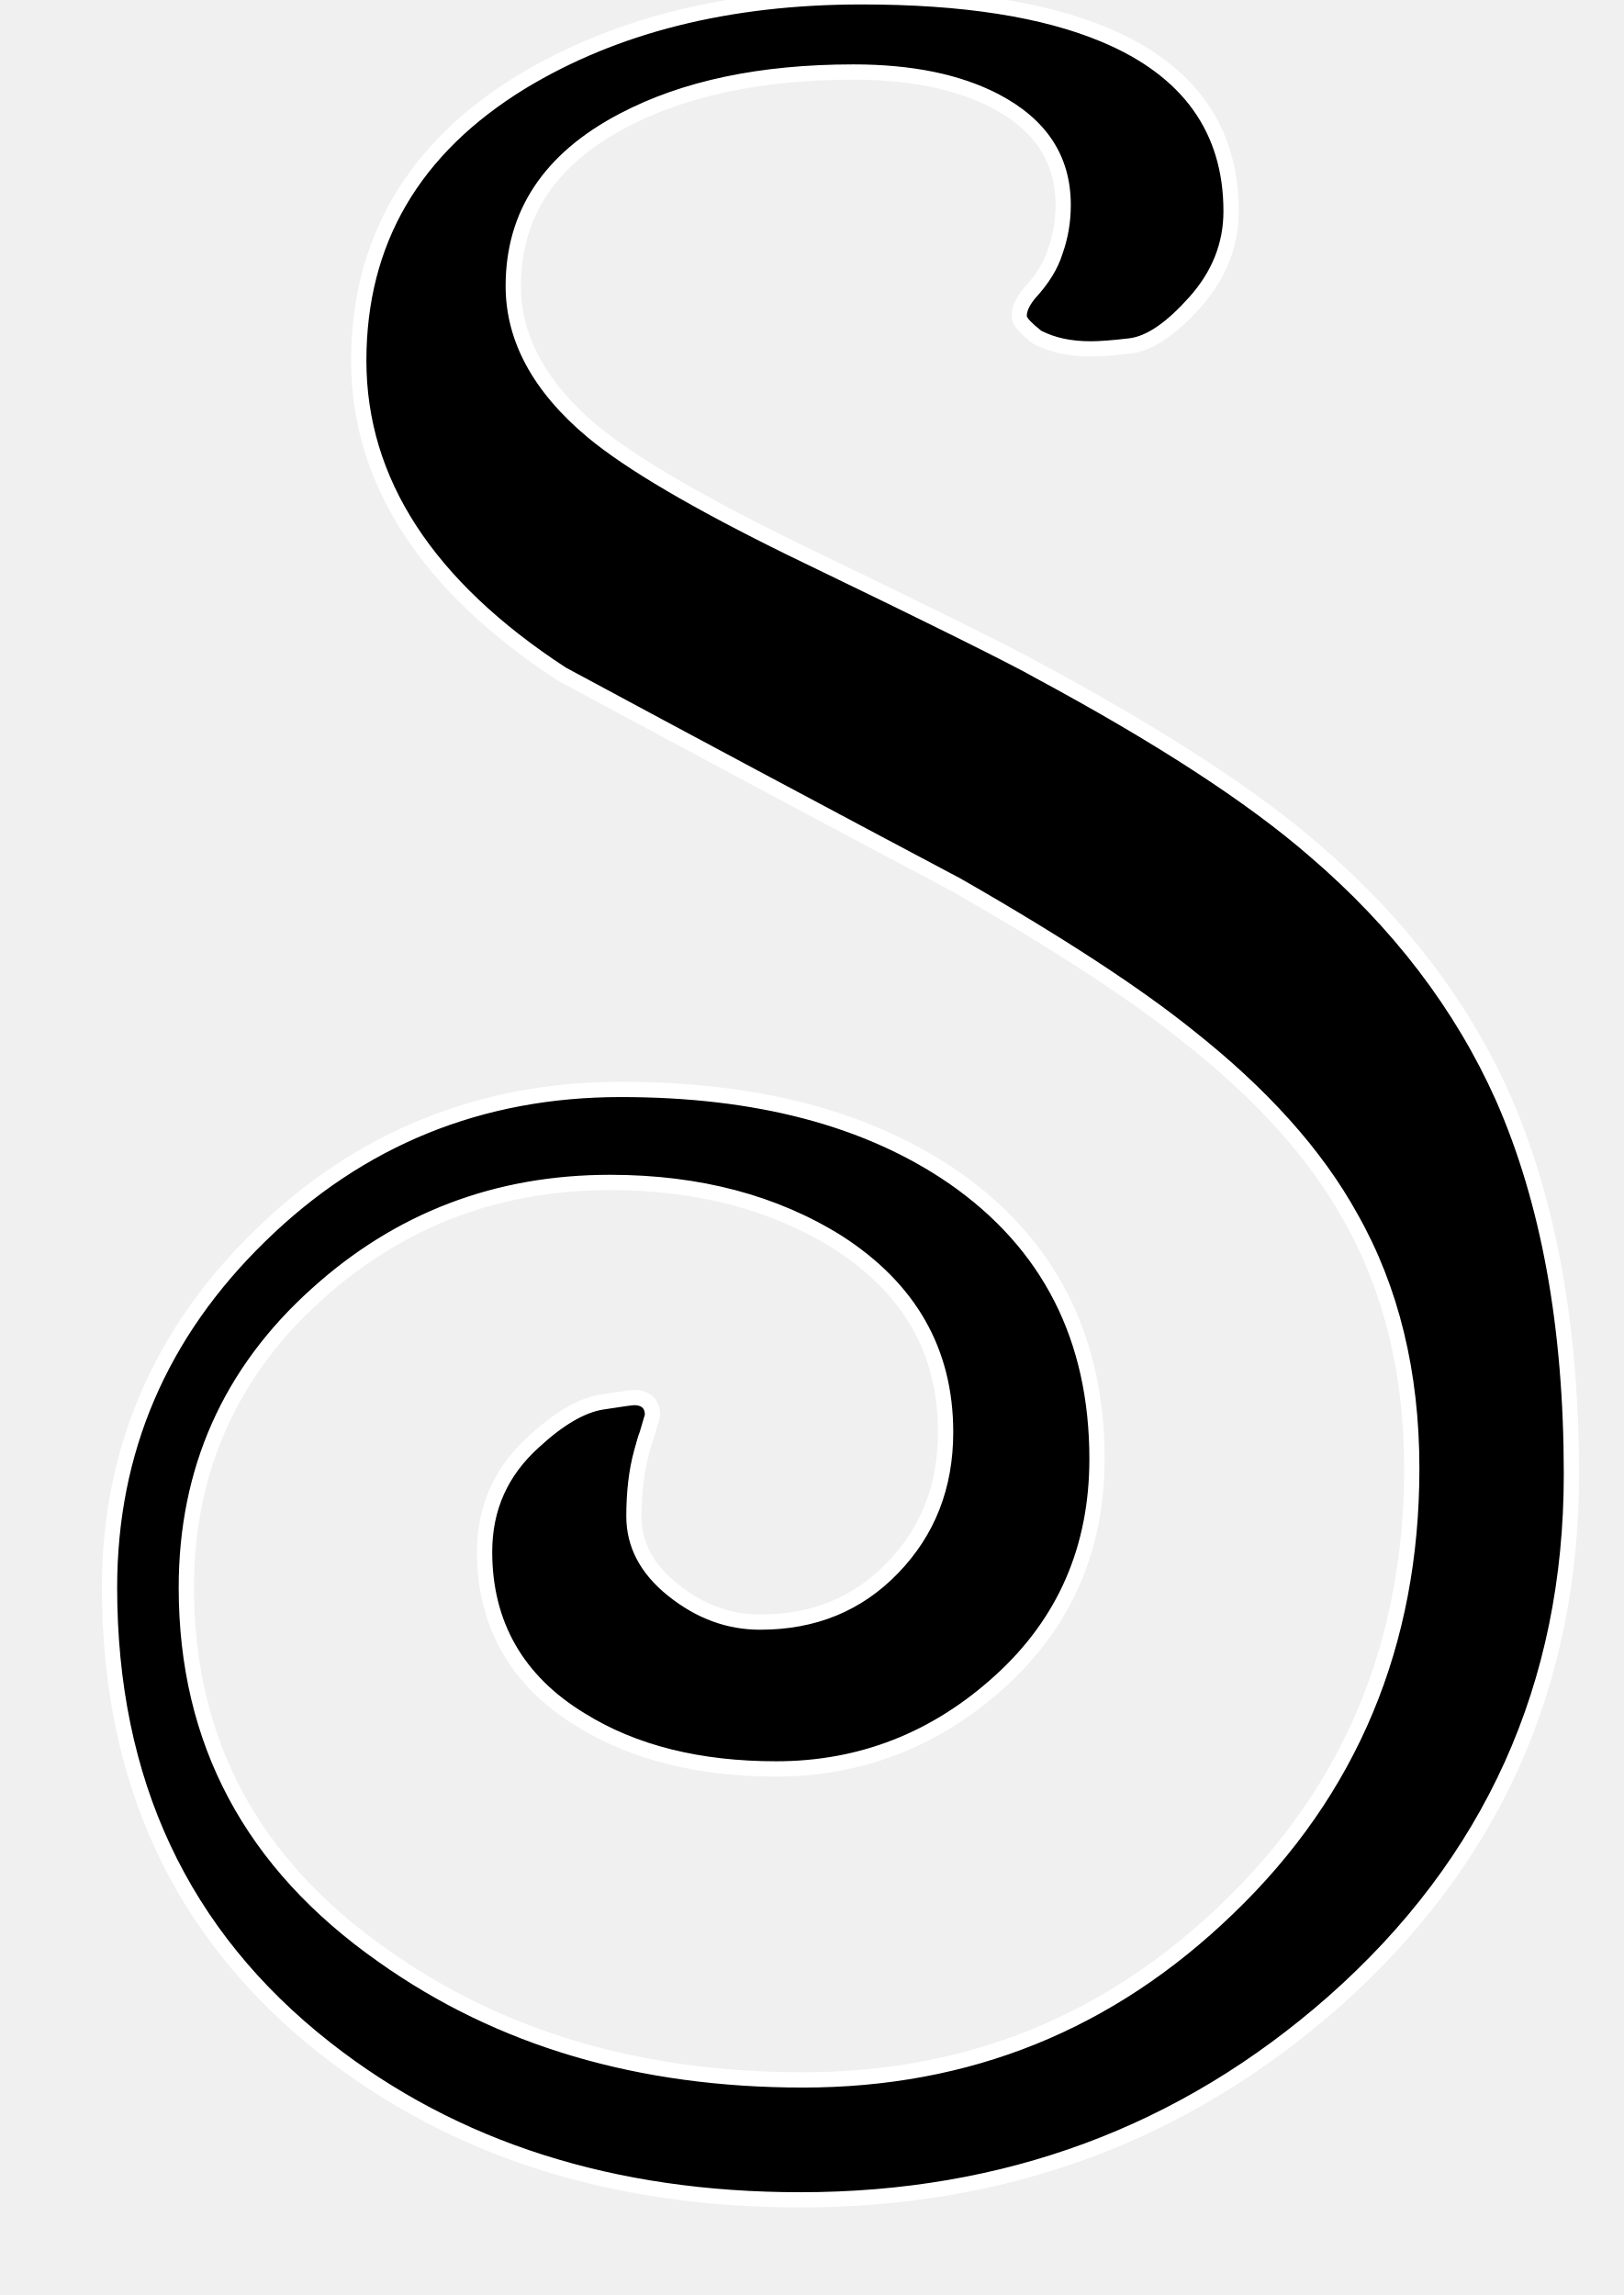
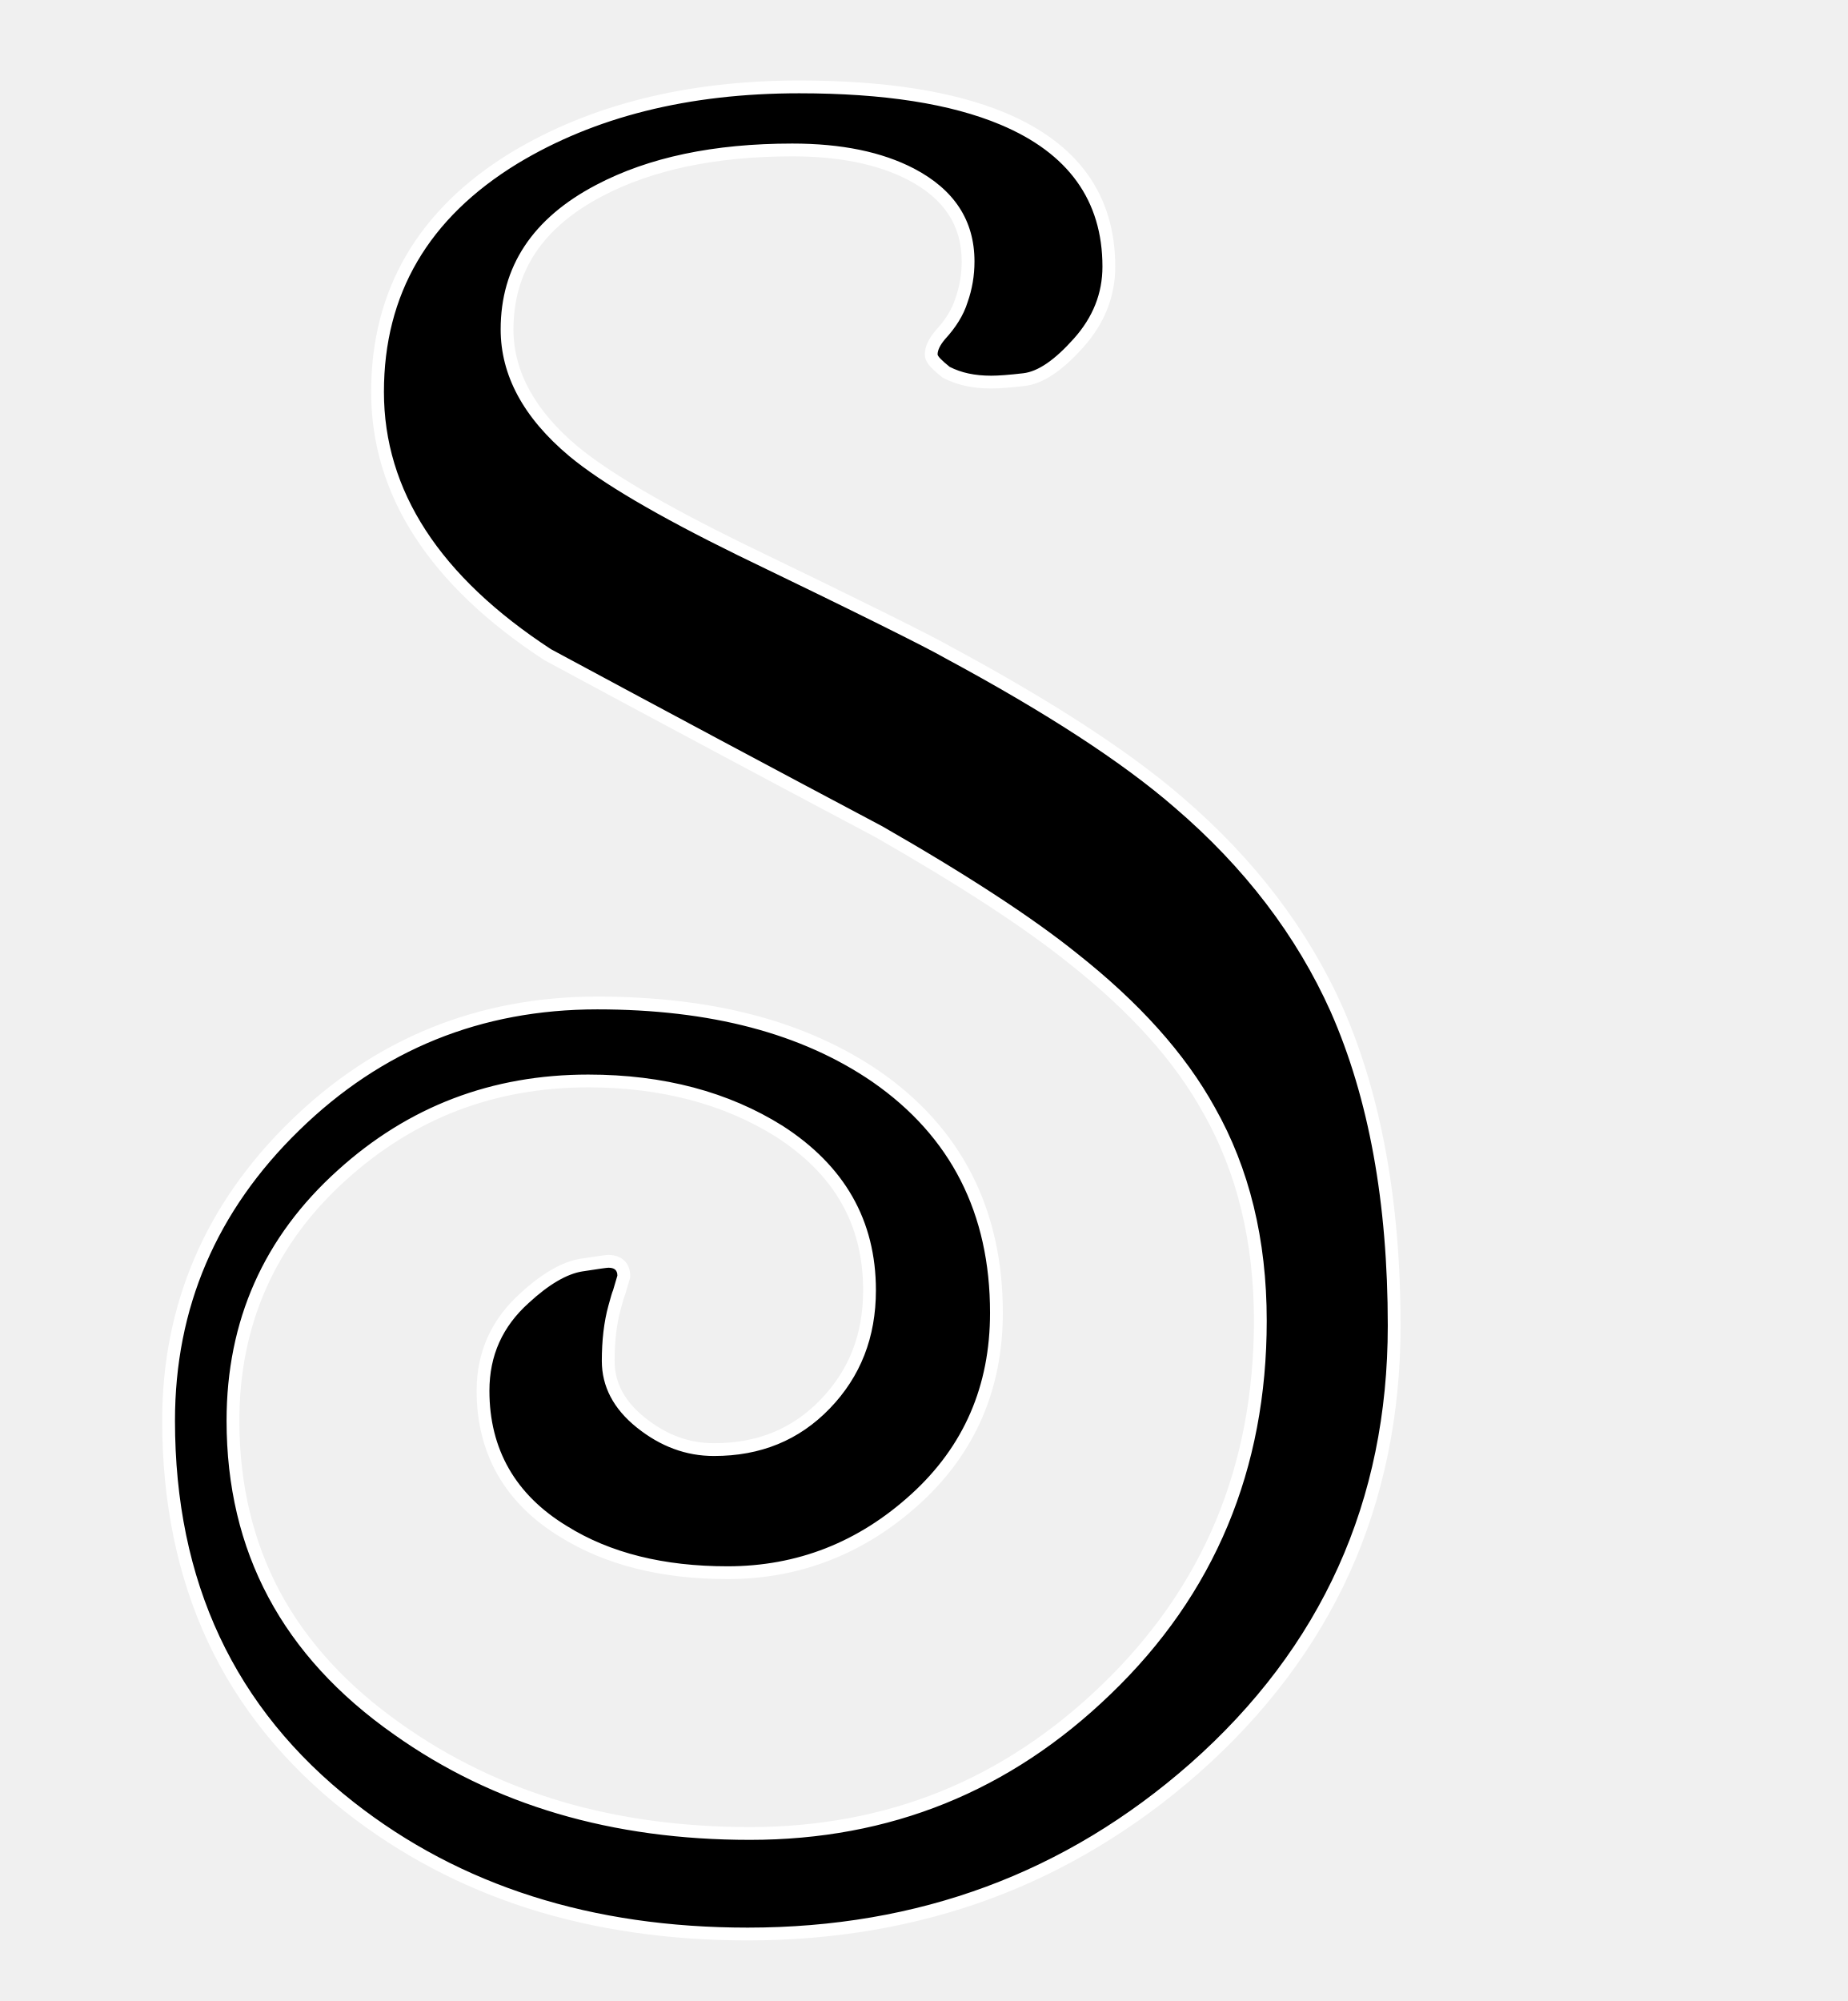
- <svg xmlns="http://www.w3.org/2000/svg" version="1.1" id="Layer_1" x="0px" y="0px" viewBox="30 35 532 752" enable-background="new 0 0 612 792" xml:space="preserve">
+ <svg xmlns="http://www.w3.org/2000/svg" version="1.1" viewBox="0 0 722 782" enable-background="new 50 35 632 752" xml:space="preserve">
  <g>
    <path d="M292.207,755.825c-61.291,0-113.617-16.684-155.526-49.587c-46.976-36.855-70.795-87.669-70.795-151.029   c0-44.625,16.589-83.404,49.306-115.26c32.58-31.834,72.354-47.977,118.216-47.977c44.494,0,81.163,9.682,108.989,28.778   c31.218,21.676,47.041,52.729,47.041,92.308c0,29.174-10.62,53.631-31.565,72.689c-21.018,19.157-45.764,28.871-73.55,28.871   c-25.381,0-46.936-5.416-64.065-16.097c-20.879-12.664-31.479-31.169-31.479-54.983c0-14.533,5.281-26.357,16.146-36.15   c8.186-7.572,15.714-11.95,22.35-12.99c8.03-1.235,9.844-1.461,10.526-1.461c3.751,0,5.991,2.09,5.991,5.59v0.339l-0.09,0.326   c-0.266,0.962-0.559,1.925-0.853,2.888c-0.288,0.943-0.576,1.887-0.834,2.83l-0.059,0.216l-0.097,0.202   c-0.271,0.564-0.837,2.61-1.555,5.199l-0.094,0.341c-1.658,5.991-2.499,13.057-2.499,20.999c0,9.222,4.307,17.338,12.801,24.124   c8.86,7.082,18.188,10.524,28.515,10.524c17.707,0,31.93-5.826,43.483-17.811c11.657-12.088,17.324-26.63,17.324-44.456   c0-26.176-11.894-47.099-35.35-62.188c-20.78-13.006-45.877-19.608-74.568-19.608c-36.918,0-69.288,12.358-96.209,36.733   c-28.308,25.466-42.658,57.771-42.658,96.024c0,25.06,5.401,47.886,16.052,67.844c10.66,19.976,26.921,37.72,48.331,52.74   c38.077,27.035,84.395,40.739,137.677,40.739c53.742,0,100.568-18.911,139.179-56.208c40.008-38.394,60.29-86.899,60.29-144.175   c0-31.1-6.713-58.727-19.951-82.111c-11.484-20.823-28.963-40.321-53.444-59.632c-17.218-13.851-42.652-30.441-75.616-49.323   c-43.169-22.89-86.718-46.166-129.367-69.141l-0.093-0.05l-0.088-0.058c-44.103-28.812-66.464-63.35-66.464-102.655   c0-38.958,17.949-69.694,53.348-91.353c30.555-18.494,68.055-27.868,111.469-27.868c33.127,0,59.905,4.191,79.593,12.457   c27.476,11.521,41.407,30.962,41.407,57.785c0,10.983-3.965,20.998-11.783,29.766c-7.981,8.946-14.984,13.653-21.41,14.39   c-5.385,0.634-9.809,0.97-12.787,0.97c-6.771,0-12.448-1.219-17.356-3.726l-0.226-0.115l-0.197-0.158   c-4.767-3.805-5.67-5.338-5.67-6.835c0-2.267,1.183-4.812,3.517-7.566l0.068-0.077c4.072-4.424,6.845-8.951,8.238-13.455   l0.032-0.097c1.7-4.789,2.562-9.875,2.562-15.117c0-15.086-7.299-26.24-22.313-34.099c-12.117-6.288-27.725-9.478-46.381-9.478   c-30.119,0-55.535,5.35-75.541,15.902c-23.856,12.516-35.95,30.758-35.95,54.221c0,17.188,8.719,33.208,25.915,47.613   c12.277,10.225,34.242,23.136,65.279,38.371c45.309,21.864,73.408,35.808,81.245,40.318c39.396,21.223,69.718,40.957,90.059,58.62   c27.469,23.511,48.231,50.685,61.697,80.756c14.945,33.906,22.52,75.505,22.52,123.655c0,69.093-26.283,127.325-78.119,173.079   C417.935,734.062,359.205,755.825,292.207,755.825z" />
    <path fill="#FFFFFF" d="M312.369,36.458c33.194,0,59.25,4.127,78.625,12.262c26.505,11.114,39.875,29.608,39.875,55.479   c0,10.442-3.717,19.768-11.149,28.102c-7.436,8.335-13.967,12.898-19.829,13.57c-5.63,0.663-9.799,0.954-12.502,0.954   c-6.46,0-11.713-1.15-16.22-3.452c-3.231-2.58-4.729-4.206-4.729-4.882c0-1.626,0.974-3.648,2.924-5.95   c4.131-4.487,7.215-9.328,8.788-14.409c1.803-5.079,2.706-10.395,2.706-15.954c0-15.992-7.885-28.06-23.654-36.314   c-12.542-6.508-28.312-9.763-47.54-9.763c-30.636,0-56.169,5.358-76.708,16.19c-24.818,13.021-37.283,31.907-37.283,56.433   c0,17.904,8.858,34.491,26.809,49.529c12.538,10.442,34.504,23.345,65.783,38.698c46.636,22.504,73.591,35.92,81.099,40.241   c39.276,21.159,69.241,40.604,89.667,58.34c27.406,23.458,47.761,50.205,61.055,79.89c14.868,33.733,22.301,74.533,22.301,122.633   c0,68.579-25.835,125.802-77.273,171.205c-48.588,42.71-106.108,64.062-172.906,64.062c-60.866,0-112.231-16.274-153.982-49.054   c-46.636-36.588-69.839-86.202-69.839-149.062c0-44.057,16.182-81.953,48.55-113.469c32.25-31.512,71.111-47.268,116.472-47.268   c44.191,0,79.934,9.372,107.574,28.339c30.638,21.272,45.956,51.355,45.956,90.246c0,28.572-10.249,52.188-30.748,70.841   c-20.729,18.894-44.722,28.22-71.867,28.22c-24.82,0-45.811-5.16-62.743-15.718c-20.162-12.229-30.301-30.08-30.301-52.862   c0-13.811,5.104-25.086,15.319-34.293c7.887-7.296,14.982-11.425,21.063-12.378c6.197-0.953,9.498-1.431,10.139-1.431   c2.326,0,3.491,0.954,3.491,3.09c-0.526,1.907-1.165,3.814-1.688,5.722c-0.379,0.792-0.901,2.698-1.803,5.951   c-1.803,6.514-2.59,13.808-2.59,21.667c0,9.932,4.503,18.697,13.741,26.077c9.237,7.383,19.222,11.071,30.076,11.071   c18.211,0,33.266-6.109,45.283-18.575c12.015-12.459,18.024-27.776,18.024-46.191c0-27.387-12.319-48.737-36.498-64.291   c-21.064-13.184-46.334-20.006-75.921-20.006c-37.736,0-70.366,12.463-97.887,37.38c-28.949,26.043-43.48,58.818-43.48,97.878   c0,51.188,21.775,91.991,65.447,122.631c38.896,27.616,85.229,41.192,139.113,41.192c54.781,0,101.637-18.967,140.916-56.91   c40.698-39.057,61.053-87.944,61.053-145.973c0-31.822-6.837-59.604-20.275-83.343c-11.64-21.104-29.665-41.111-54.072-60.363   c-16.672-13.413-41.825-29.999-75.922-49.529c-43.176-22.896-86.394-45.992-129.424-69.172   c-43.557-28.455-65.332-61.988-65.332-100.562c0-38.26,17.382-67.946,52.152-89.221C232.43,45.665,269.076,36.458,312.369,36.458    M312.369,31.458c-43.877,0-81.812,9.496-112.753,28.223c-36.213,22.156-54.563,53.609-54.563,93.498   c0,40.203,22.743,75.445,67.597,104.748l0.177,0.116l0.186,0.1c42.634,22.967,86.165,46.233,129.382,69.15   c32.816,18.8,58.117,35.301,75.201,49.045c24.253,19.13,41.521,38.381,52.828,58.882l0.013,0.024l0.014,0.023   c13.023,23.005,19.627,50.217,19.627,80.88c0,28.241-5.006,54.542-14.878,78.173c-9.882,23.654-24.9,45.252-44.637,64.192   c-19.105,18.455-40.316,32.467-63.057,41.655c-22.762,9.198-47.793,13.862-74.397,13.862c-26.397,0-51.213-3.376-73.761-10.035   c-22.581-6.669-43.595-16.841-62.458-30.234c-21.108-14.809-37.11-32.261-47.583-51.887   c-10.456-19.592-15.758-42.022-15.758-66.667c0-37.514,14.072-69.194,41.824-94.161c13.247-11.993,27.896-21.101,43.553-27.08   c15.667-5.982,32.823-9.017,50.99-9.017c28.201,0,52.842,6.469,73.239,19.226c22.998,14.804,34.18,34.454,34.18,60.071   c0,17.147-5.438,31.121-16.623,42.721c-11.058,11.471-24.692,17.046-41.684,17.046c-9.738,0-18.555-3.264-26.954-9.977   c-7.982-6.378-11.862-13.63-11.862-22.172c0-7.718,0.811-14.559,2.409-20.333l0.093-0.337c0.613-2.212,1.192-4.302,1.417-4.824   l0.193-0.404l0.103-0.397c0.246-0.897,0.522-1.803,0.814-2.762c0.292-0.957,0.594-1.947,0.872-2.953l0.18-0.652v-0.677   c0-4.914-3.333-8.09-8.491-8.09c-0.83,0-2.175,0.146-10.899,1.488c-7.143,1.12-15.102,5.703-23.673,13.626   c-11.247,10.147-16.95,22.929-16.95,37.987c0,12.239,2.775,23.299,8.25,32.871c5.475,9.572,13.692,17.729,24.426,24.247   c17.529,10.924,39.521,16.462,65.368,16.462c28.429,0,53.741-9.934,75.235-29.524c21.484-19.55,32.38-44.629,32.38-74.536   c0-40.445-16.185-72.19-48.104-94.354c-14.24-9.772-30.772-17.173-49.159-22.011c-18.21-4.792-38.823-7.221-61.266-7.221   c-46.537,0-86.899,16.382-119.966,48.692c-33.212,32.338-50.056,71.72-50.056,117.045c0,32.033,6.023,61.137,17.903,86.504   c11.91,25.432,30.027,47.803,53.85,66.492c21.225,16.664,45.245,29.331,71.393,37.65c26.009,8.274,54.834,12.47,85.675,12.47   c33.824,0,65.793-5.493,95.019-16.327c29.221-10.831,56.536-27.311,81.188-48.98c26.144-23.075,46.053-49.521,59.183-78.609   c13.132-29.092,19.79-61.509,19.79-96.351c0-48.499-7.646-90.438-22.726-124.65c-13.631-30.438-34.614-57.907-62.379-81.672   c-20.443-17.752-50.895-37.58-90.486-58.912c-7.974-4.577-36.1-18.535-81.358-40.374c-30.828-15.132-52.625-27.935-64.756-38.038   c-16.591-13.899-25.009-29.273-25.009-45.687c0-11.211,2.862-21.229,8.507-29.775c5.726-8.669,14.507-16.148,26.099-22.23   c19.653-10.365,44.676-15.618,74.385-15.618c18.251,0,33.471,3.096,45.237,9.201c14.097,7.379,20.957,17.809,20.957,31.876   c0,4.956-0.813,9.761-2.418,14.281l-0.034,0.096l-0.03,0.098c-1.284,4.146-3.871,8.353-7.69,12.501l-0.069,0.076l-0.066,0.079   c-2.727,3.217-4.109,6.307-4.109,9.182c0,2.658,1.606,4.794,6.609,8.789l0.396,0.316l0.45,0.229c5.27,2.691,11.318,4,18.494,4   c3.074,0,7.6-0.342,13.087-0.988c7.048-0.808,14.567-5.783,22.976-15.207c8.24-9.24,12.418-19.815,12.418-31.431   c0-27.925-14.447-48.143-42.941-60.09C372.935,35.715,345.83,31.458,312.369,31.458L312.369,31.458z" />
  </g>
</svg>
